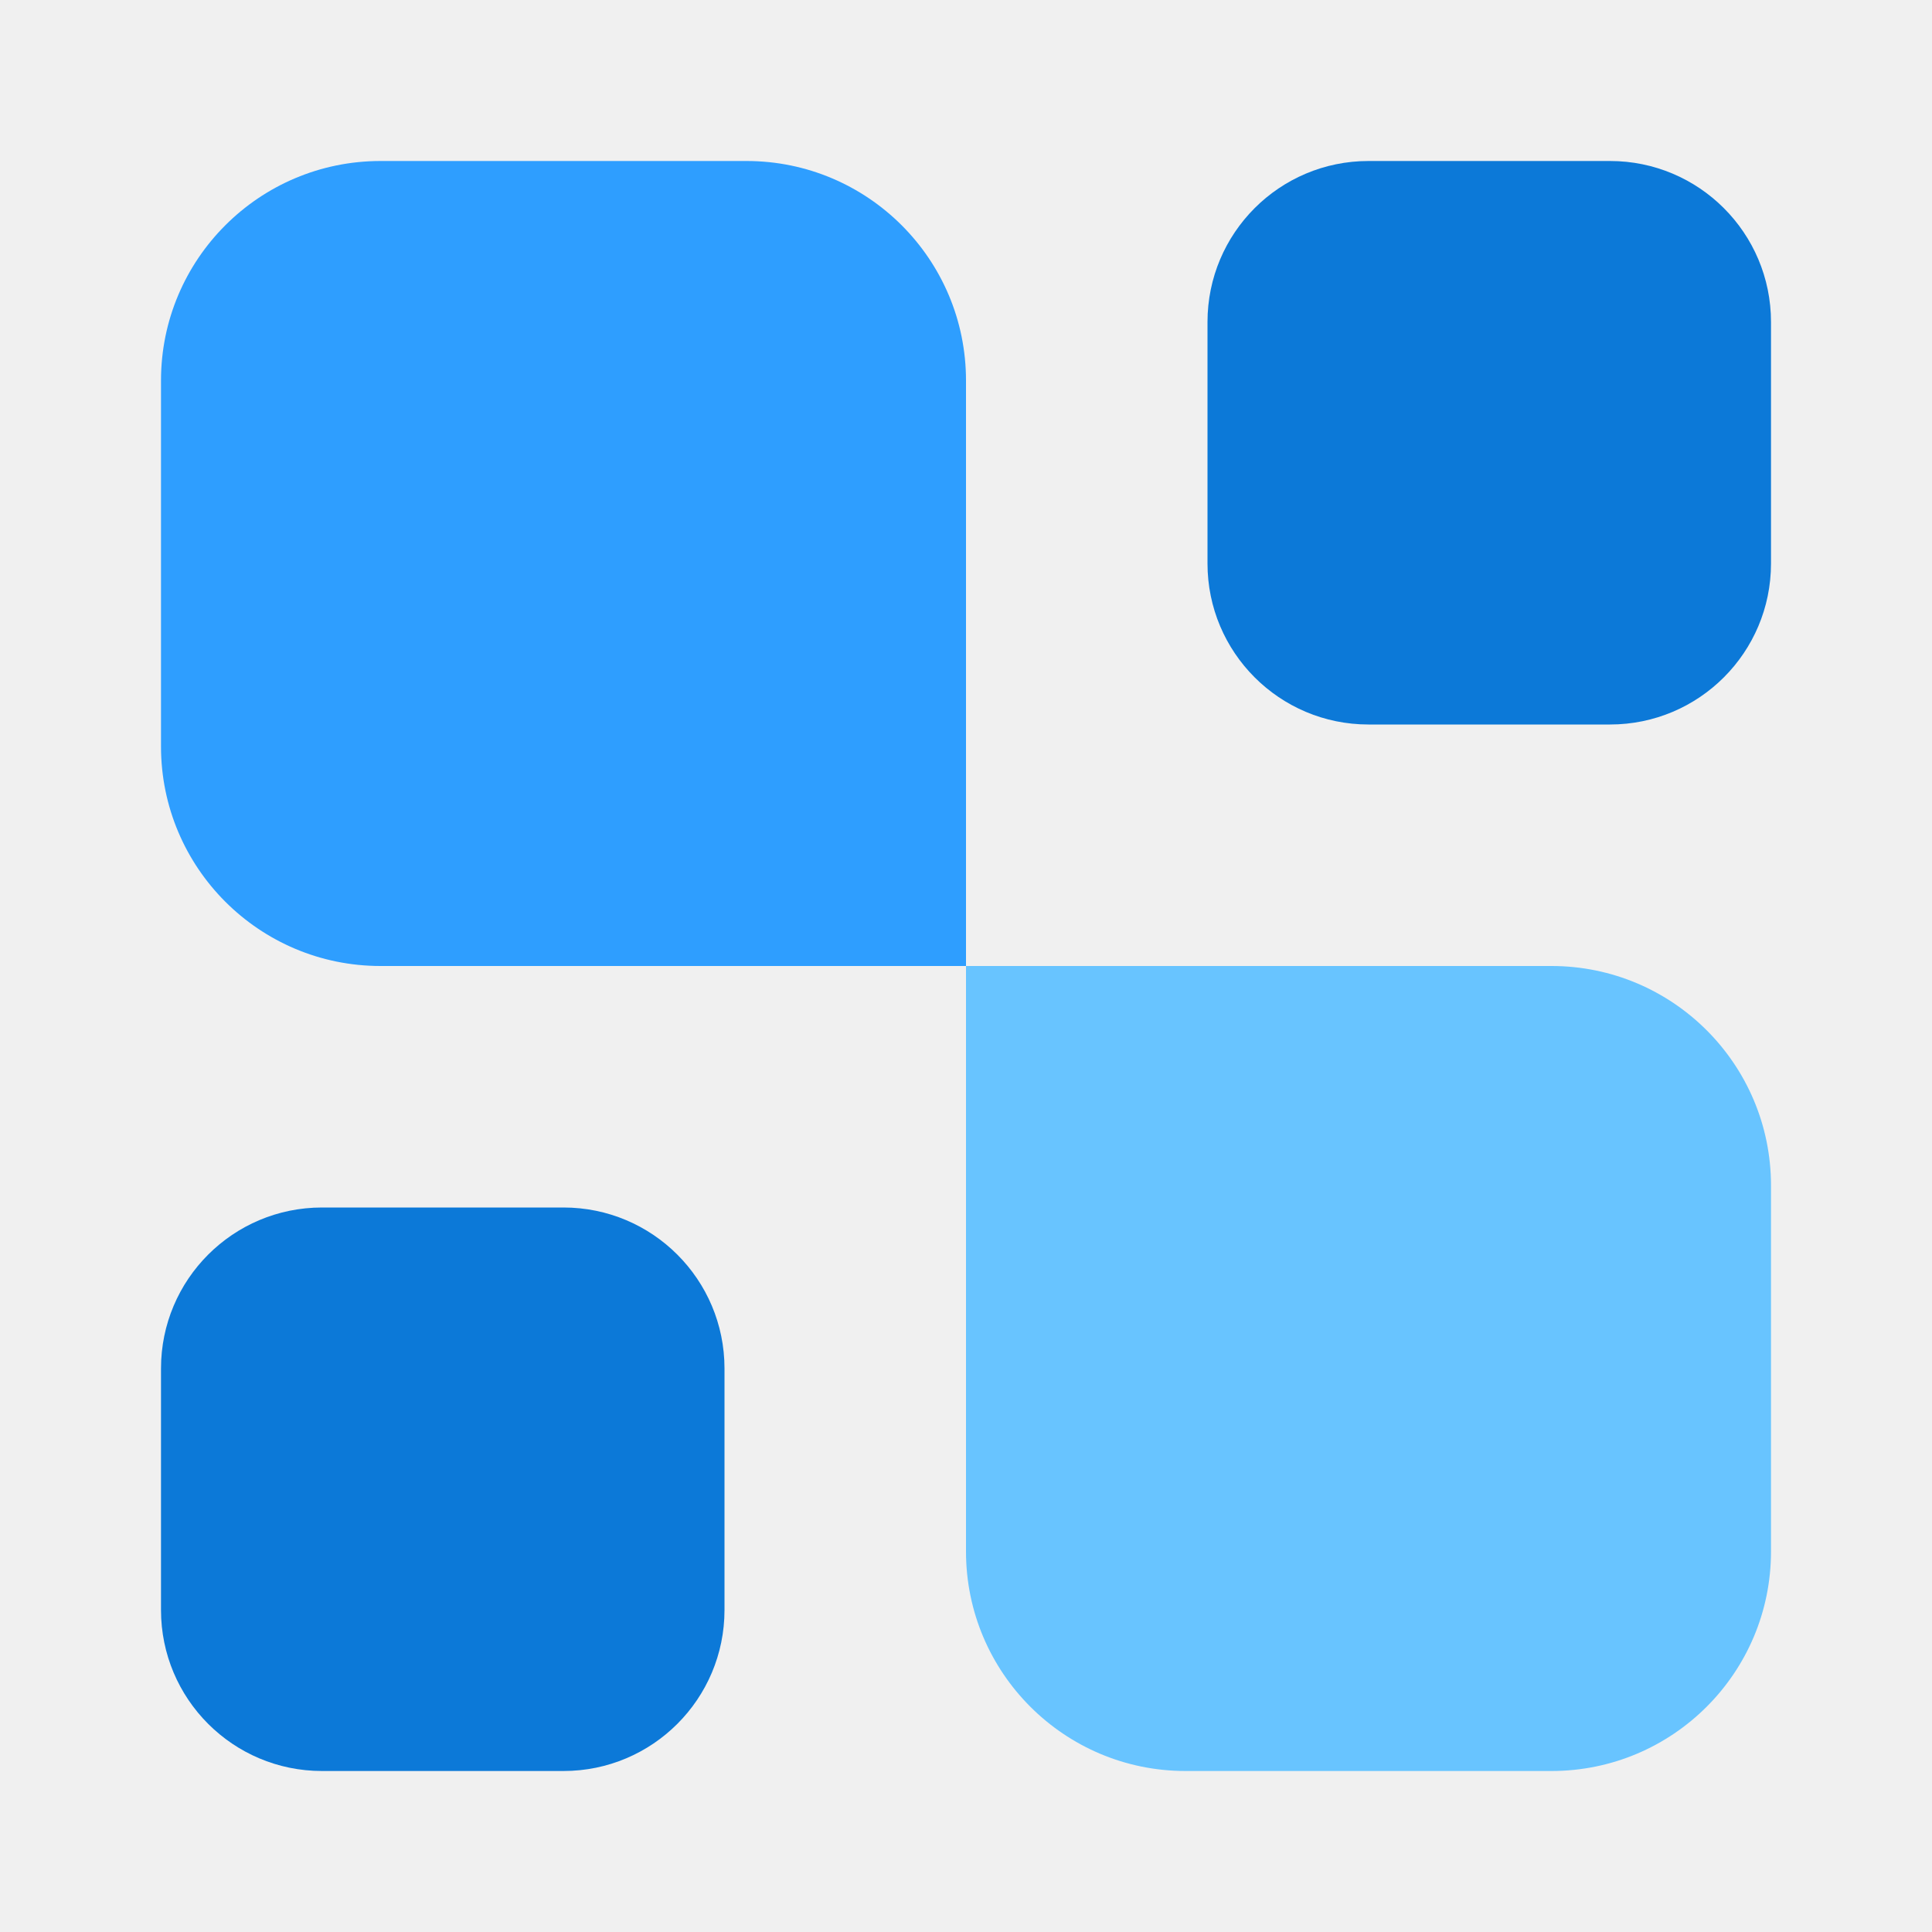
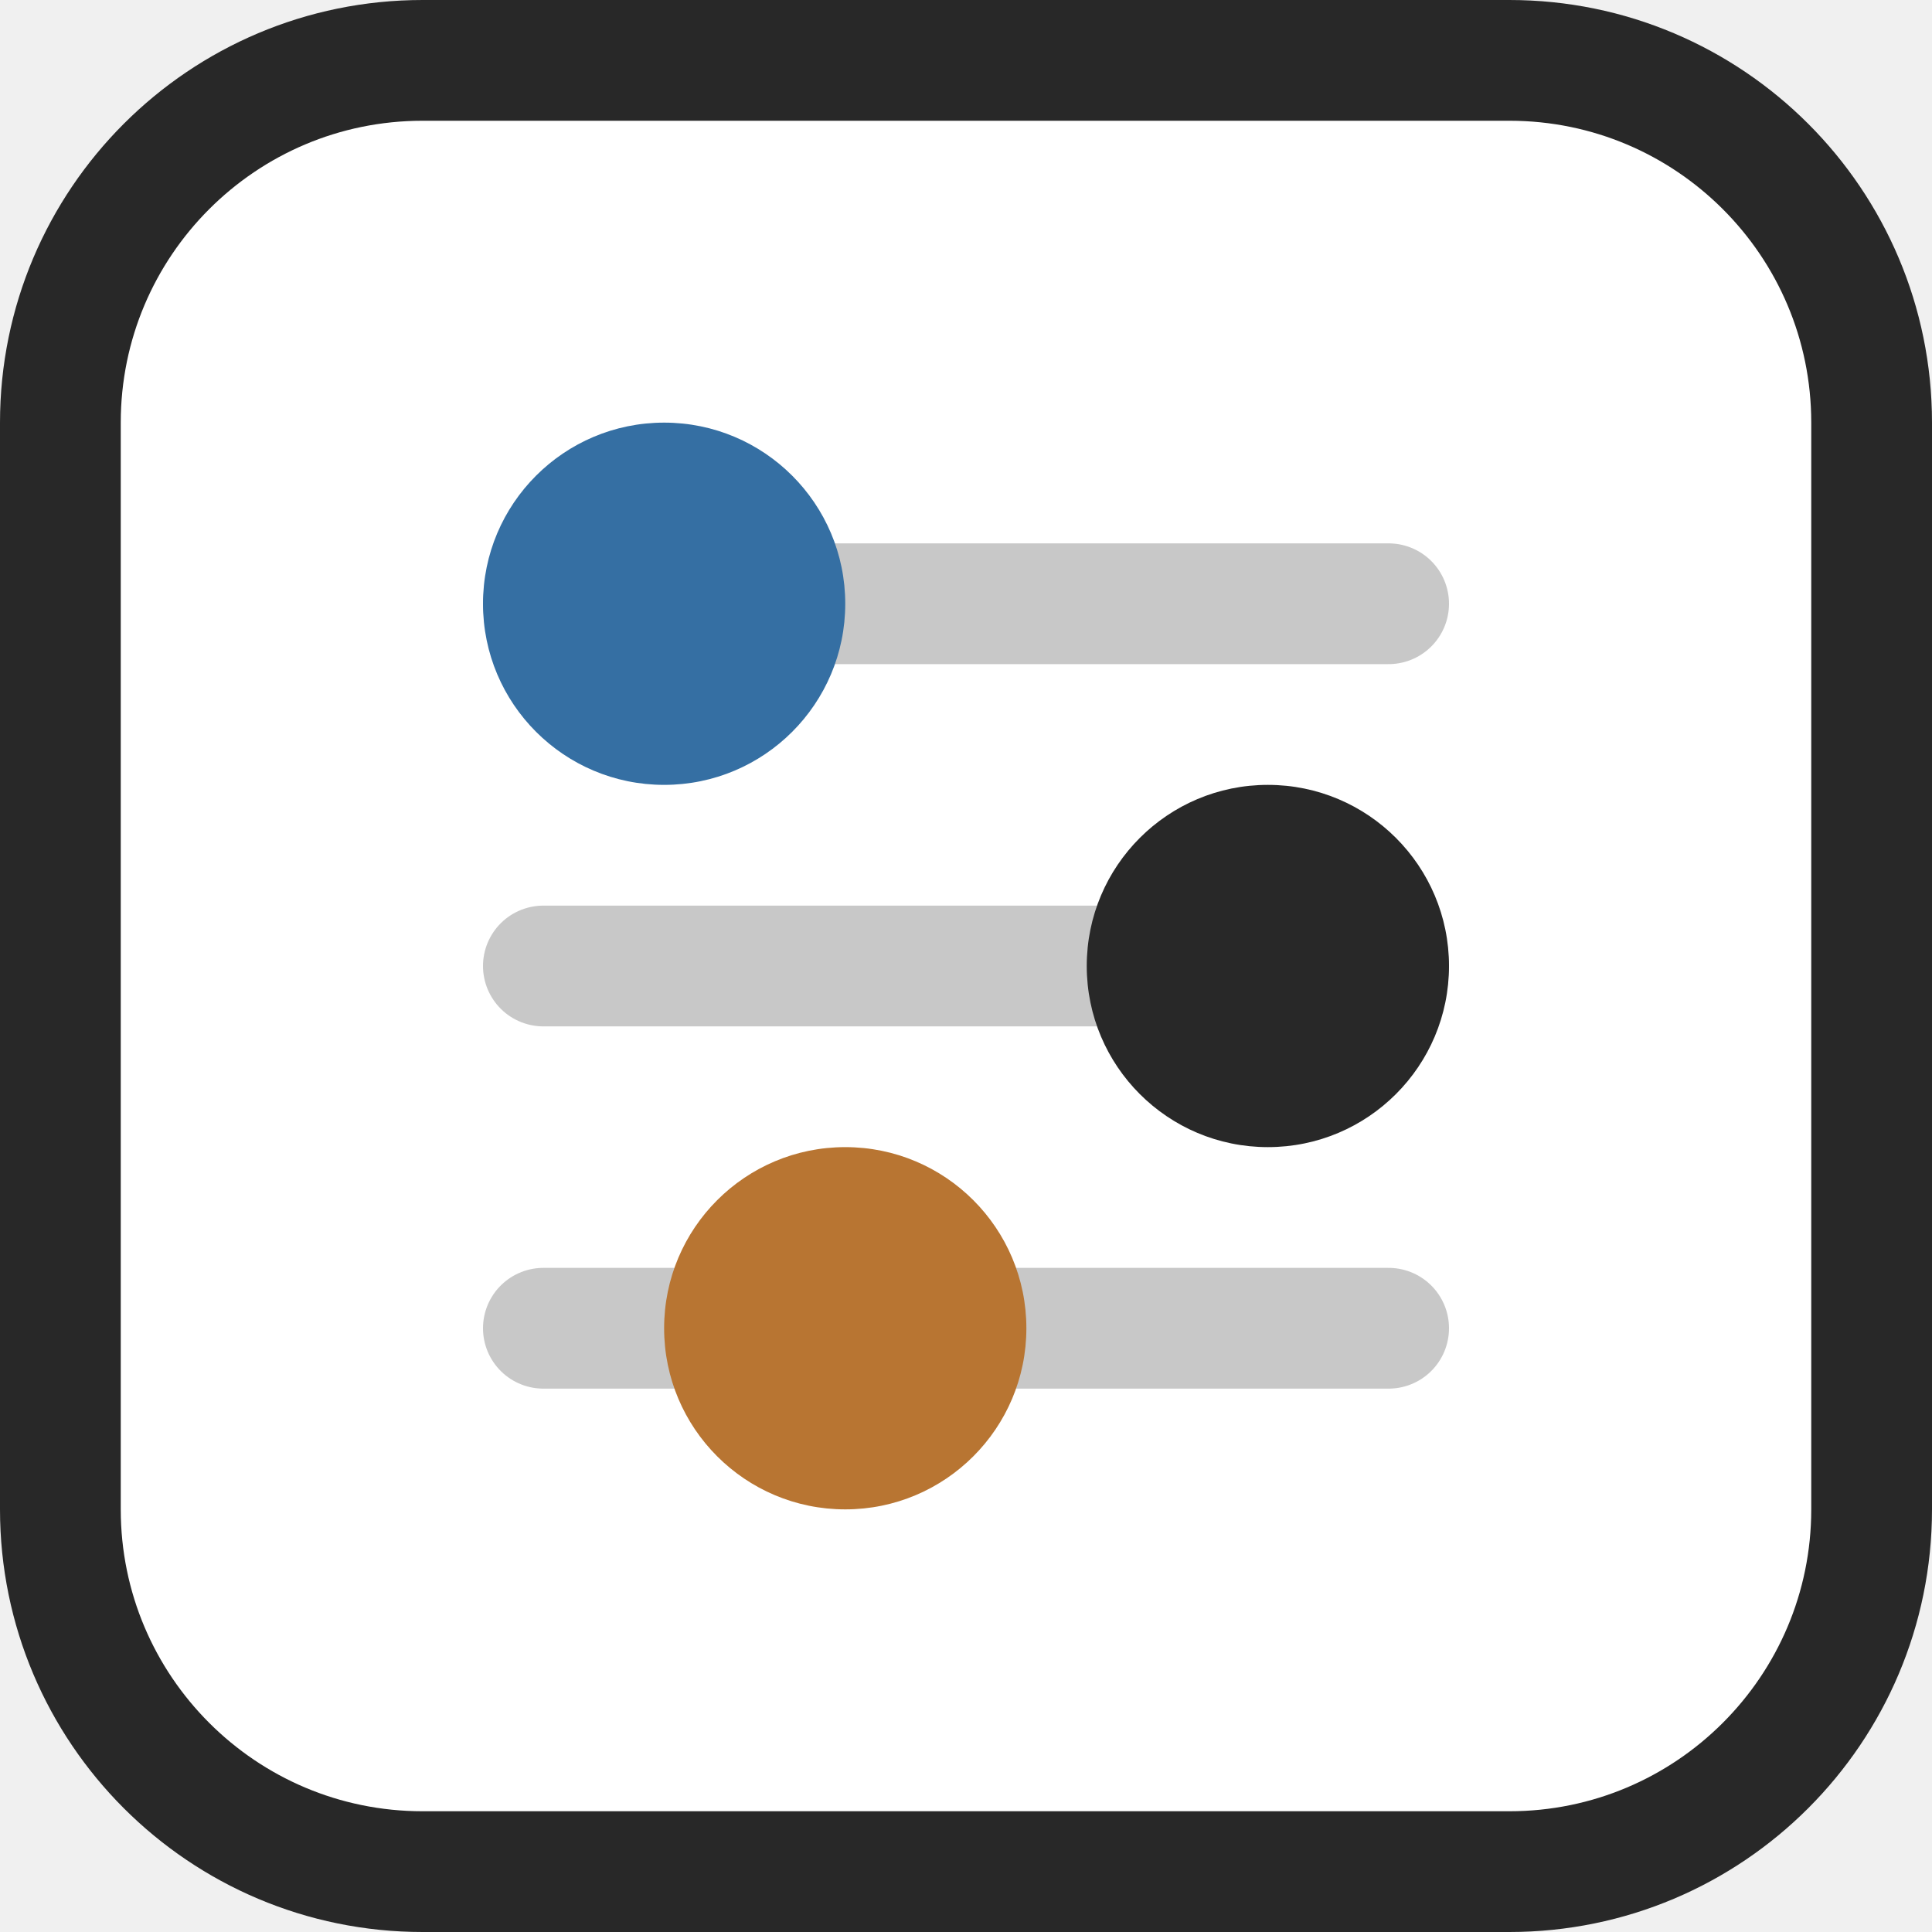
- <svg xmlns="http://www.w3.org/2000/svg" width="24" height="24" viewBox="0 0 24 24" fill="none">
-   <path d="M22 19.273C22 20.779 20.779 22 19.273 22H14.727C13.221 22 12 20.779 12 19.273V12H19.273C20.779 12 22 13.221 22 14.727V19.273Z" fill="#68C4FF" />
-   <path d="M20 2C21.105 2 22 2.895 22 4V7C22 8.105 21.105 9 20 9H17C15.895 9 15 8.105 15 7V4C15 2.895 15.895 2 17 2H20Z" fill="#0C79D8" />
-   <path d="M7 15C8.105 15 9 15.895 9 17V20C9 21.105 8.105 22 7 22H4C2.895 22 2 21.105 2 20V17C2 15.895 2.895 15 4 15H7Z" fill="#0C79D8" />
-   <path d="M12 12H4.727C3.221 12 2 10.779 2 9.273V4.727C2 3.221 3.221 2 4.727 2H9.273C10.779 2 12 3.221 12 4.727V12Z" fill="#2E9EFF" />
+ <svg xmlns="http://www.w3.org/2000/svg" viewBox="0 0 32 32">
+   <rect x="1" y="1" width="30" height="30" rx="6" fill="#fff" stroke="#282828" stroke-width="2" />
+   <path d="M9 10h14M9 16h14M9 22h14" fill="none" stroke="#c8c8c8" stroke-width="2" stroke-linecap="round" />
+   <circle cx="11" cy="10" r="3" fill="#356fa3" />
+   <circle cx="21" cy="16" r="3" fill="#282828" />
+   <circle cx="14" cy="22" r="3" fill="#b87532" />
</svg>
